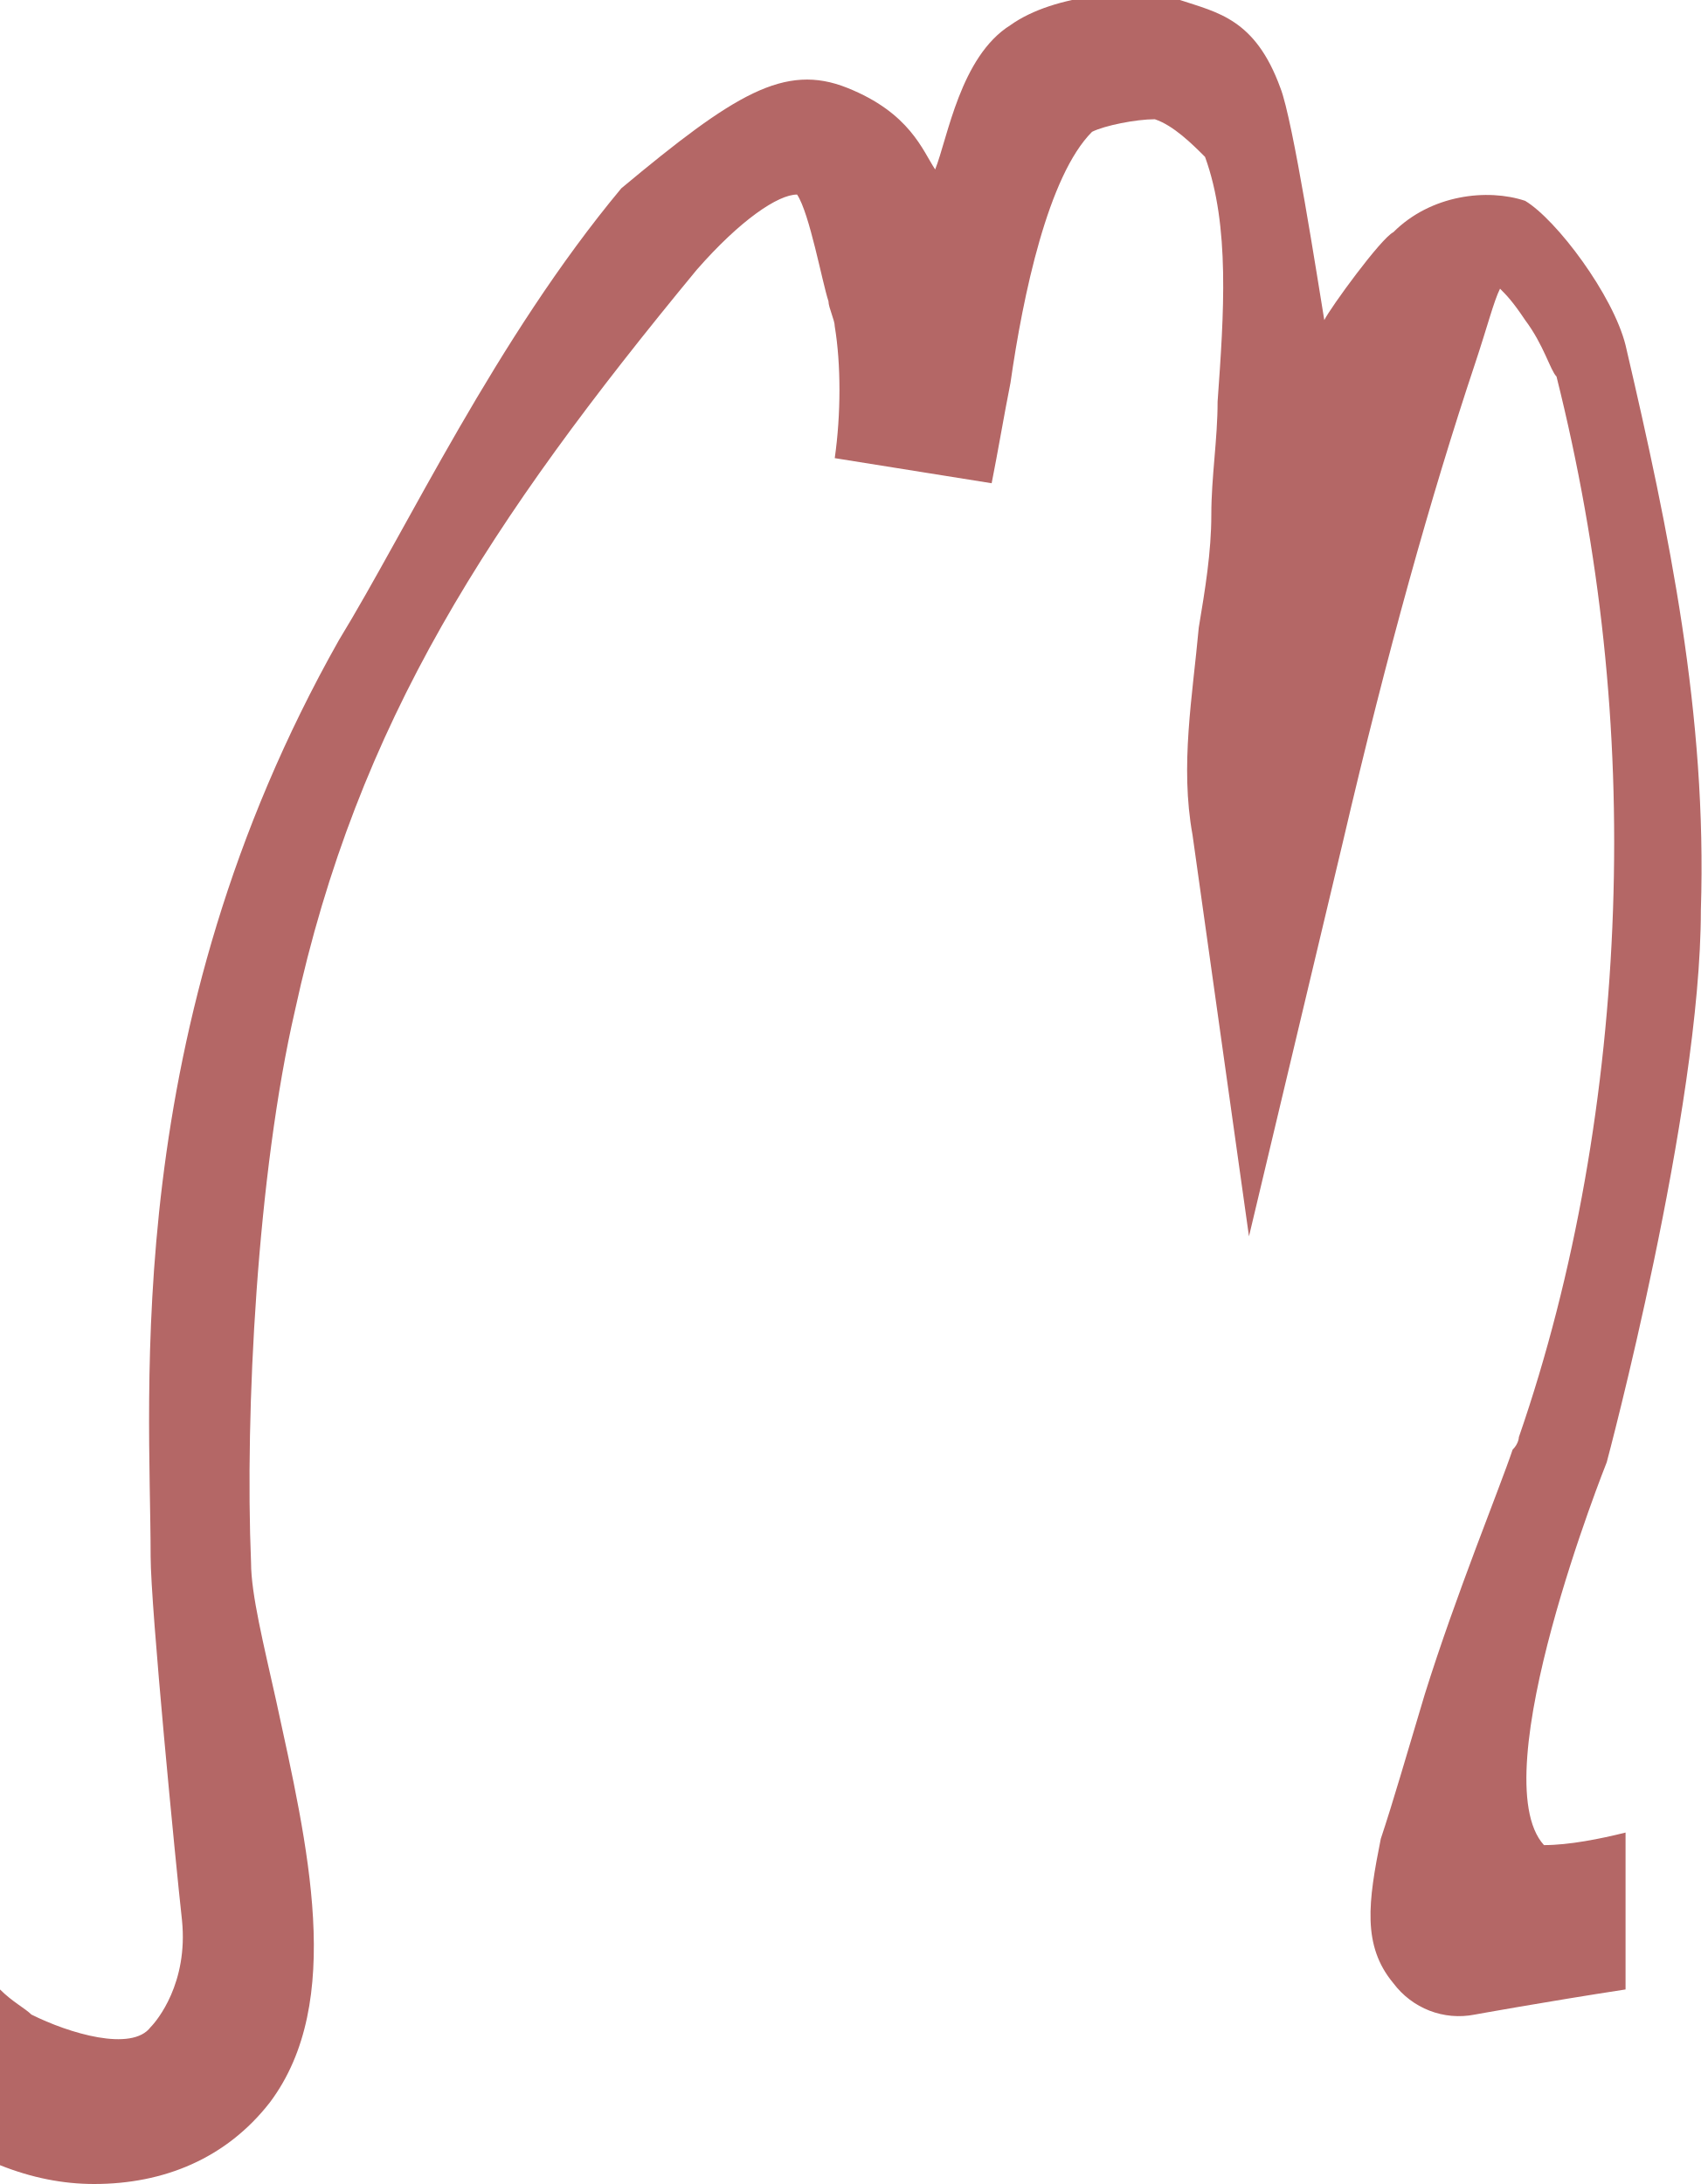
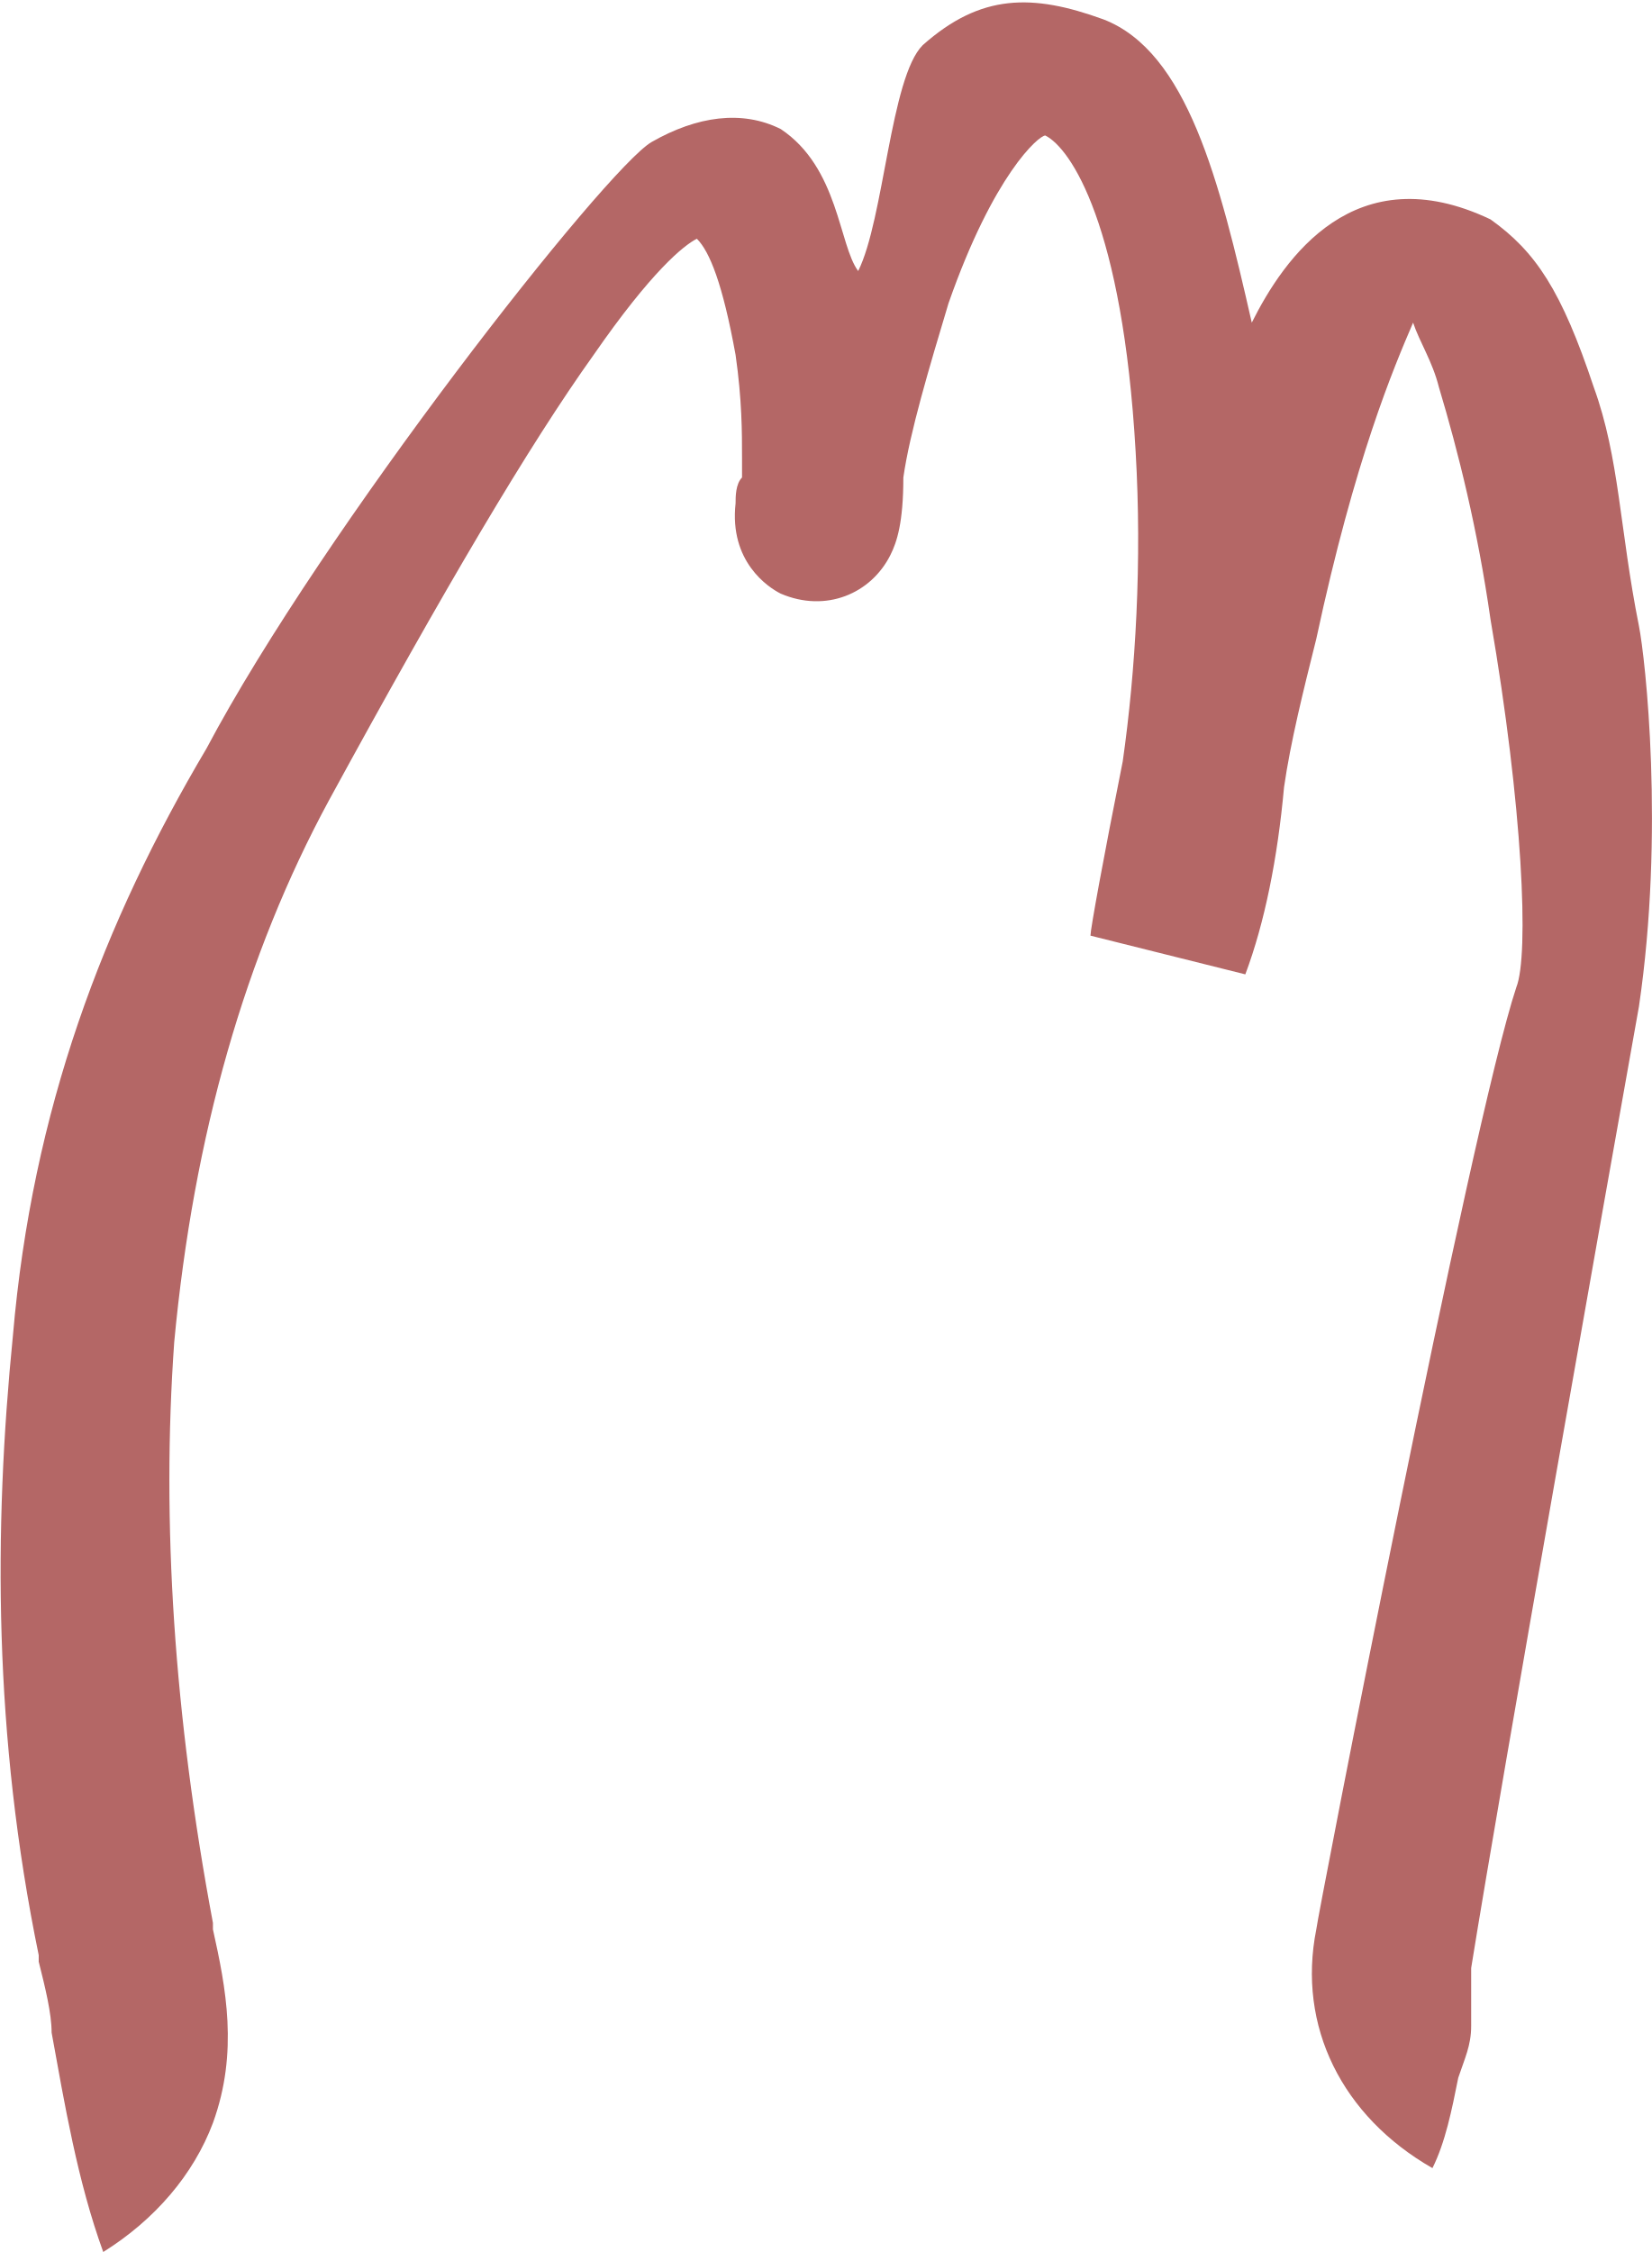
- <svg xmlns="http://www.w3.org/2000/svg" version="1.1" id="Слой_1" x="0px" y="0px" viewBox="0 0 27.2 34.8" style="enable-background:new 0 0 27.2 34.8;" xml:space="preserve">
+ <svg xmlns="http://www.w3.org/2000/svg" version="1.1" id="Слой_1" x="0px" y="0px" viewBox="0 0 25.6 34.9" style="enable-background:new 0 0 25.6 34.9;" xml:space="preserve">
  <style type="text/css">
	.st0{fill:#B46766;}
</style>
-   <path class="st0" d="M24.6,29.4c-1-1.1,1-6.1,1-6.1s1.5-5.6,1.5-8.8c0.1-3.1-0.5-6-1.2-9c-0.2-0.8-1.1-2-1.6-2.3  c-0.6-0.2-1.5-0.1-2.1,0.5c-0.2,0.1-1,1.2-1.1,1.4c-0.1-0.6-0.5-3.2-0.7-3.7c-0.4-1.1-1-1.2-1.6-1.4c-0.7-0.2-2-0.1-2.7,0.4  c-0.8,0.5-1,1.8-1.2,2.3c-0.2-0.3-0.4-0.9-1.4-1.3S11.7,1.5,9.9,3c-2,2.4-3.4,5.4-4.5,7.2c-3.5,6.2-3,12-3,14.6  c0,0.8,0.4,4.9,0.5,5.8c0.1,1-0.4,1.6-0.5,1.7c-0.3,0.4-1.3,0.1-1.9-0.2C0.4,32,0.2,31.9,0,31.7l0,2.8c0.5,0.2,1,0.3,1.5,0.3  c1.1,0,2.1-0.4,2.8-1.3c1.2-1.6,0.6-4.1,0.1-6.4c-0.2-0.9-0.4-1.7-0.4-2.2c-0.1-2.4,0.1-6.2,0.7-8.8c1-4.6,3.1-7.8,6.4-11.8  c0.7-0.8,1.3-1.2,1.6-1.2c0.2,0.3,0.4,1.4,0.5,1.7c0,0.1,0.1,0.3,0.1,0.4c0.1,0.6,0.1,1.4,0,2.1l2.5,0.4c0.1-0.5,0.2-1.1,0.3-1.6  c0.2-1.4,0.6-3.3,1.3-4c0.2-0.1,0.7-0.2,1-0.2C18.7,2,19,2.3,19.2,2.5c0.4,1.1,0.3,2.5,0.2,3.9c0,0.6-0.1,1.2-0.1,1.8  c0,0.6-0.1,1.2-0.2,1.8c-0.1,1.1-0.3,2.2-0.1,3.3l0.9,6.4l1.5-6.3c0.7-3,1.4-5.5,2.1-7.6v0c0.2-0.6,0.3-1,0.4-1.2  c0.1,0.1,0.2,0.2,0.4,0.5c0.3,0.4,0.4,0.8,0.5,0.9c0.7,2.8,1,5.6,0.9,8.5c-0.1,2.9-0.6,5.8-1.5,8.4c0,0,0,0.1-0.1,0.2  c-0.2,0.6-0.9,2.3-1.4,3.9c-0.3,1-0.5,1.7-0.7,2.3c-0.2,1-0.3,1.7,0.2,2.3c0.3,0.4,0.8,0.6,1.3,0.5c0,0,1.1-0.2,2.4-0.4l0-2.5  C25.5,29.3,25,29.4,24.6,29.4z" />
+   <path class="st0" d="M0.8,31.5c0-0.3-0.1-0.7-0.2-1.1v-0.1c-0.7-3.4-0.7-6.6-0.4-9.6c0.3-3.5,1.4-6.4,3-9.1c1.8-3.4,6.2-9,6.9-9.4  c0.7-0.4,1.4-0.5,2-0.2C13,2.6,13,3.8,13.3,4.2c0.4-0.8,0.5-3,1-3.5c0.9-0.8,1.7-0.8,2.8-0.4c1.3,0.5,1.8,2.5,2.3,4.7  c0.5-1,1.6-2.6,3.7-1.6c0.7,0.5,1.1,1.1,1.6,2.6c0.4,1.1,0.4,2.2,0.7,3.7c0.1,0.5,0.4,3.2,0,5.9c-0.5,2.8-2.1,11.8-2.6,14.9  c0,0.1,0,0.2,0,0.3c0,0,0,0.4,0,0.3c0,0.1,0,0.2,0,0.3c0,0.3-0.1,0.5-0.2,0.8c-0.1,0.5-0.2,1-0.4,1.4c-1.4-0.8-2.1-2.2-1.8-3.7  c0-0.1,2.4-12.5,3.1-14.6c0.2-0.5,0.1-2.8-0.4-5.7C22.9,8.2,22.6,7,22.3,6c-0.1-0.4-0.3-0.7-0.4-1c-0.3,0.7-0.9,2.1-1.5,4.9  c-0.2,0.8-0.4,1.6-0.5,2.3c-0.1,1.1-0.3,2.1-0.6,2.9l-2.4-0.6c0-0.1,0.2-1.2,0.5-2.7c0.2-1.4,0.3-3.1,0.2-4.8  c-0.2-3.5-1-4.7-1.4-4.9c-0.1,0-0.8,0.6-1.5,2.6c-0.3,1-0.6,2-0.7,2.7c0,0.7-0.1,1-0.2,1.2c-0.3,0.6-1,0.9-1.7,0.6  c-0.2-0.1-0.8-0.5-0.7-1.4c0-0.1,0-0.3,0.1-0.4c0-0.1,0-0.2,0-0.3c0-0.4,0-0.9-0.1-1.6c-0.2-1.1-0.4-1.6-0.6-1.8  c-0.2,0.1-0.7,0.5-1.6,1.8c-1,1.4-2.3,3.6-4.1,6.9c-1.3,2.4-2.1,5.2-2.4,8.4c-0.2,2.8,0,5.8,0.6,9v0.1c0.2,0.9,0.4,1.9,0,3  c-0.3,0.8-0.9,1.5-1.7,2C1.2,33.8,1,32.6,0.8,31.5z" />
</svg>
